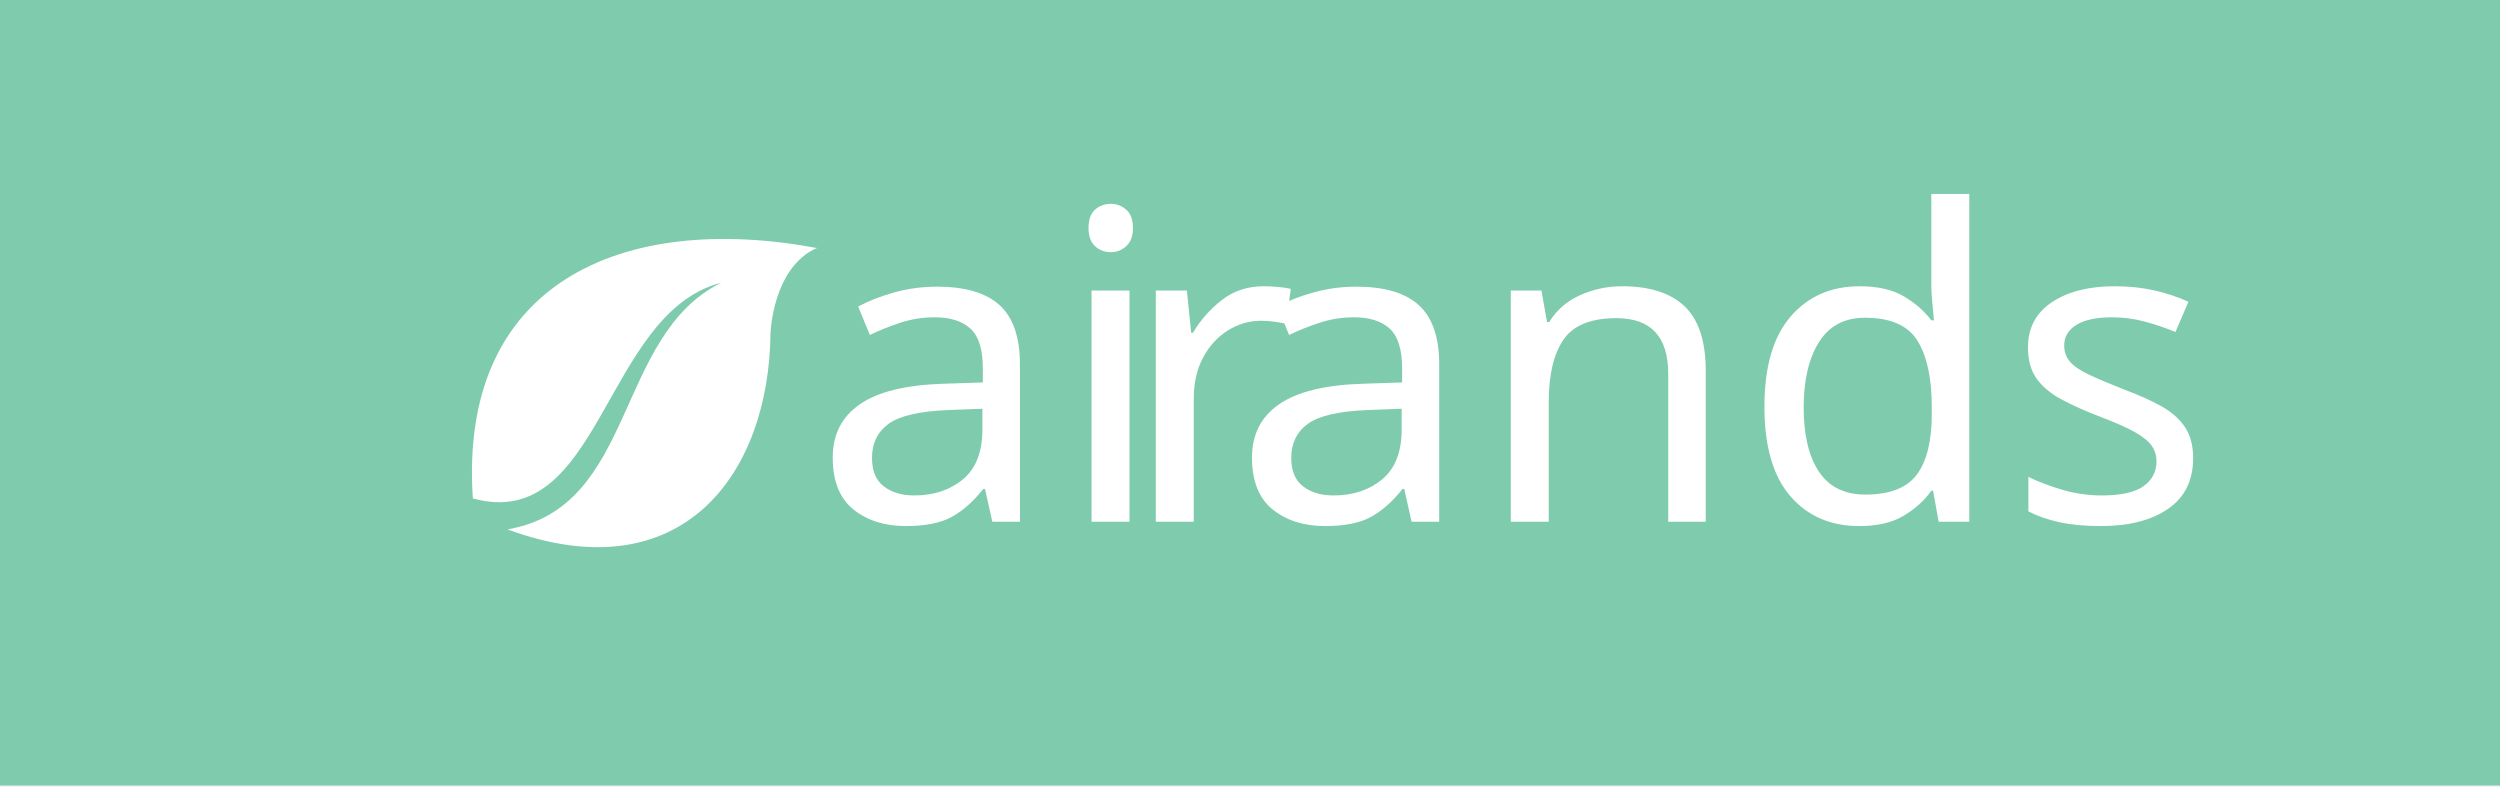
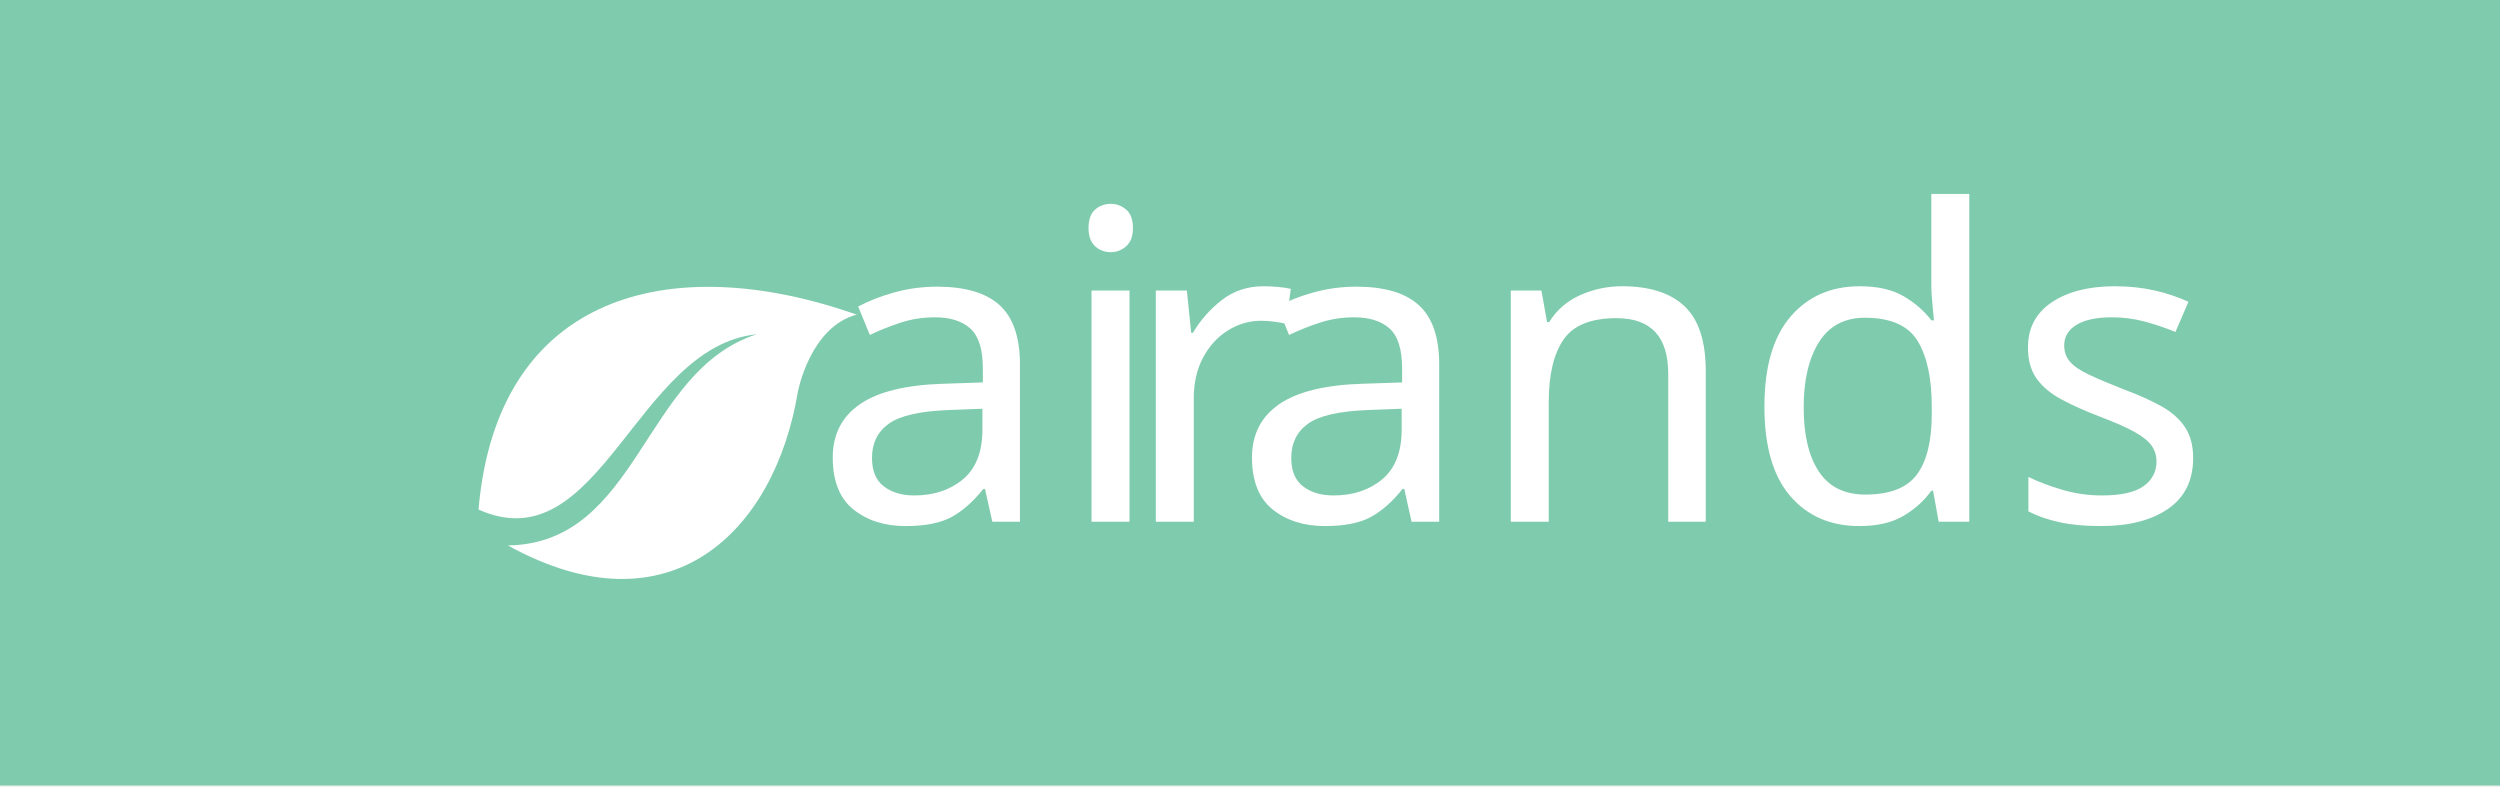
<svg xmlns="http://www.w3.org/2000/svg" id="Layer_1" data-name="Layer 1" viewBox="0 0 2048 644">
  <defs>
    <style>.cls-1{fill:#7fcbad;}.cls-2{font-size:353.35px;font-family:Serenity-Medium, Serenity;font-weight:500;}.cls-2,.cls-5{fill:#fff;}.cls-3{letter-spacing:-0.02em;}.cls-4{letter-spacing:0em;}</style>
  </defs>
  <rect class="cls-1" y="-0.5" width="2048" height="644" />
  <text class="cls-2" transform="matrix(1, 0, 0, 1, 665.93, 427.42)">ai<tspan class="cls-3" x="250.88" y="0">r</tspan>
    <tspan class="cls-4" x="343.45" y="0">ands</tspan>
  </text>
-   <path class="cls-5" d="M669.91,203.32c-160.07-30.18-294.53,28.34-282.55,205h0c105.2,28.79,107-151.81,203.44-176.73h0c-87.84,43.61-69.21,184-175.13,202.08h0C557.92,486,630,389.35,631.21,272.91c0,0,1.66-54.16,38.44-70Z" />
+   <path class="cls-5" d="M702.49,258C548.9,203.7,407.08,241,392,417.44h0C491.54,462,520.88,283.74,620,273.83h0c-93.46,29.69-96.48,171.29-203.91,173h0c132.6,73.38,218.58-11.11,237.55-126,0,0,9.9-53.27,48.66-63.26Z" />
</svg>
